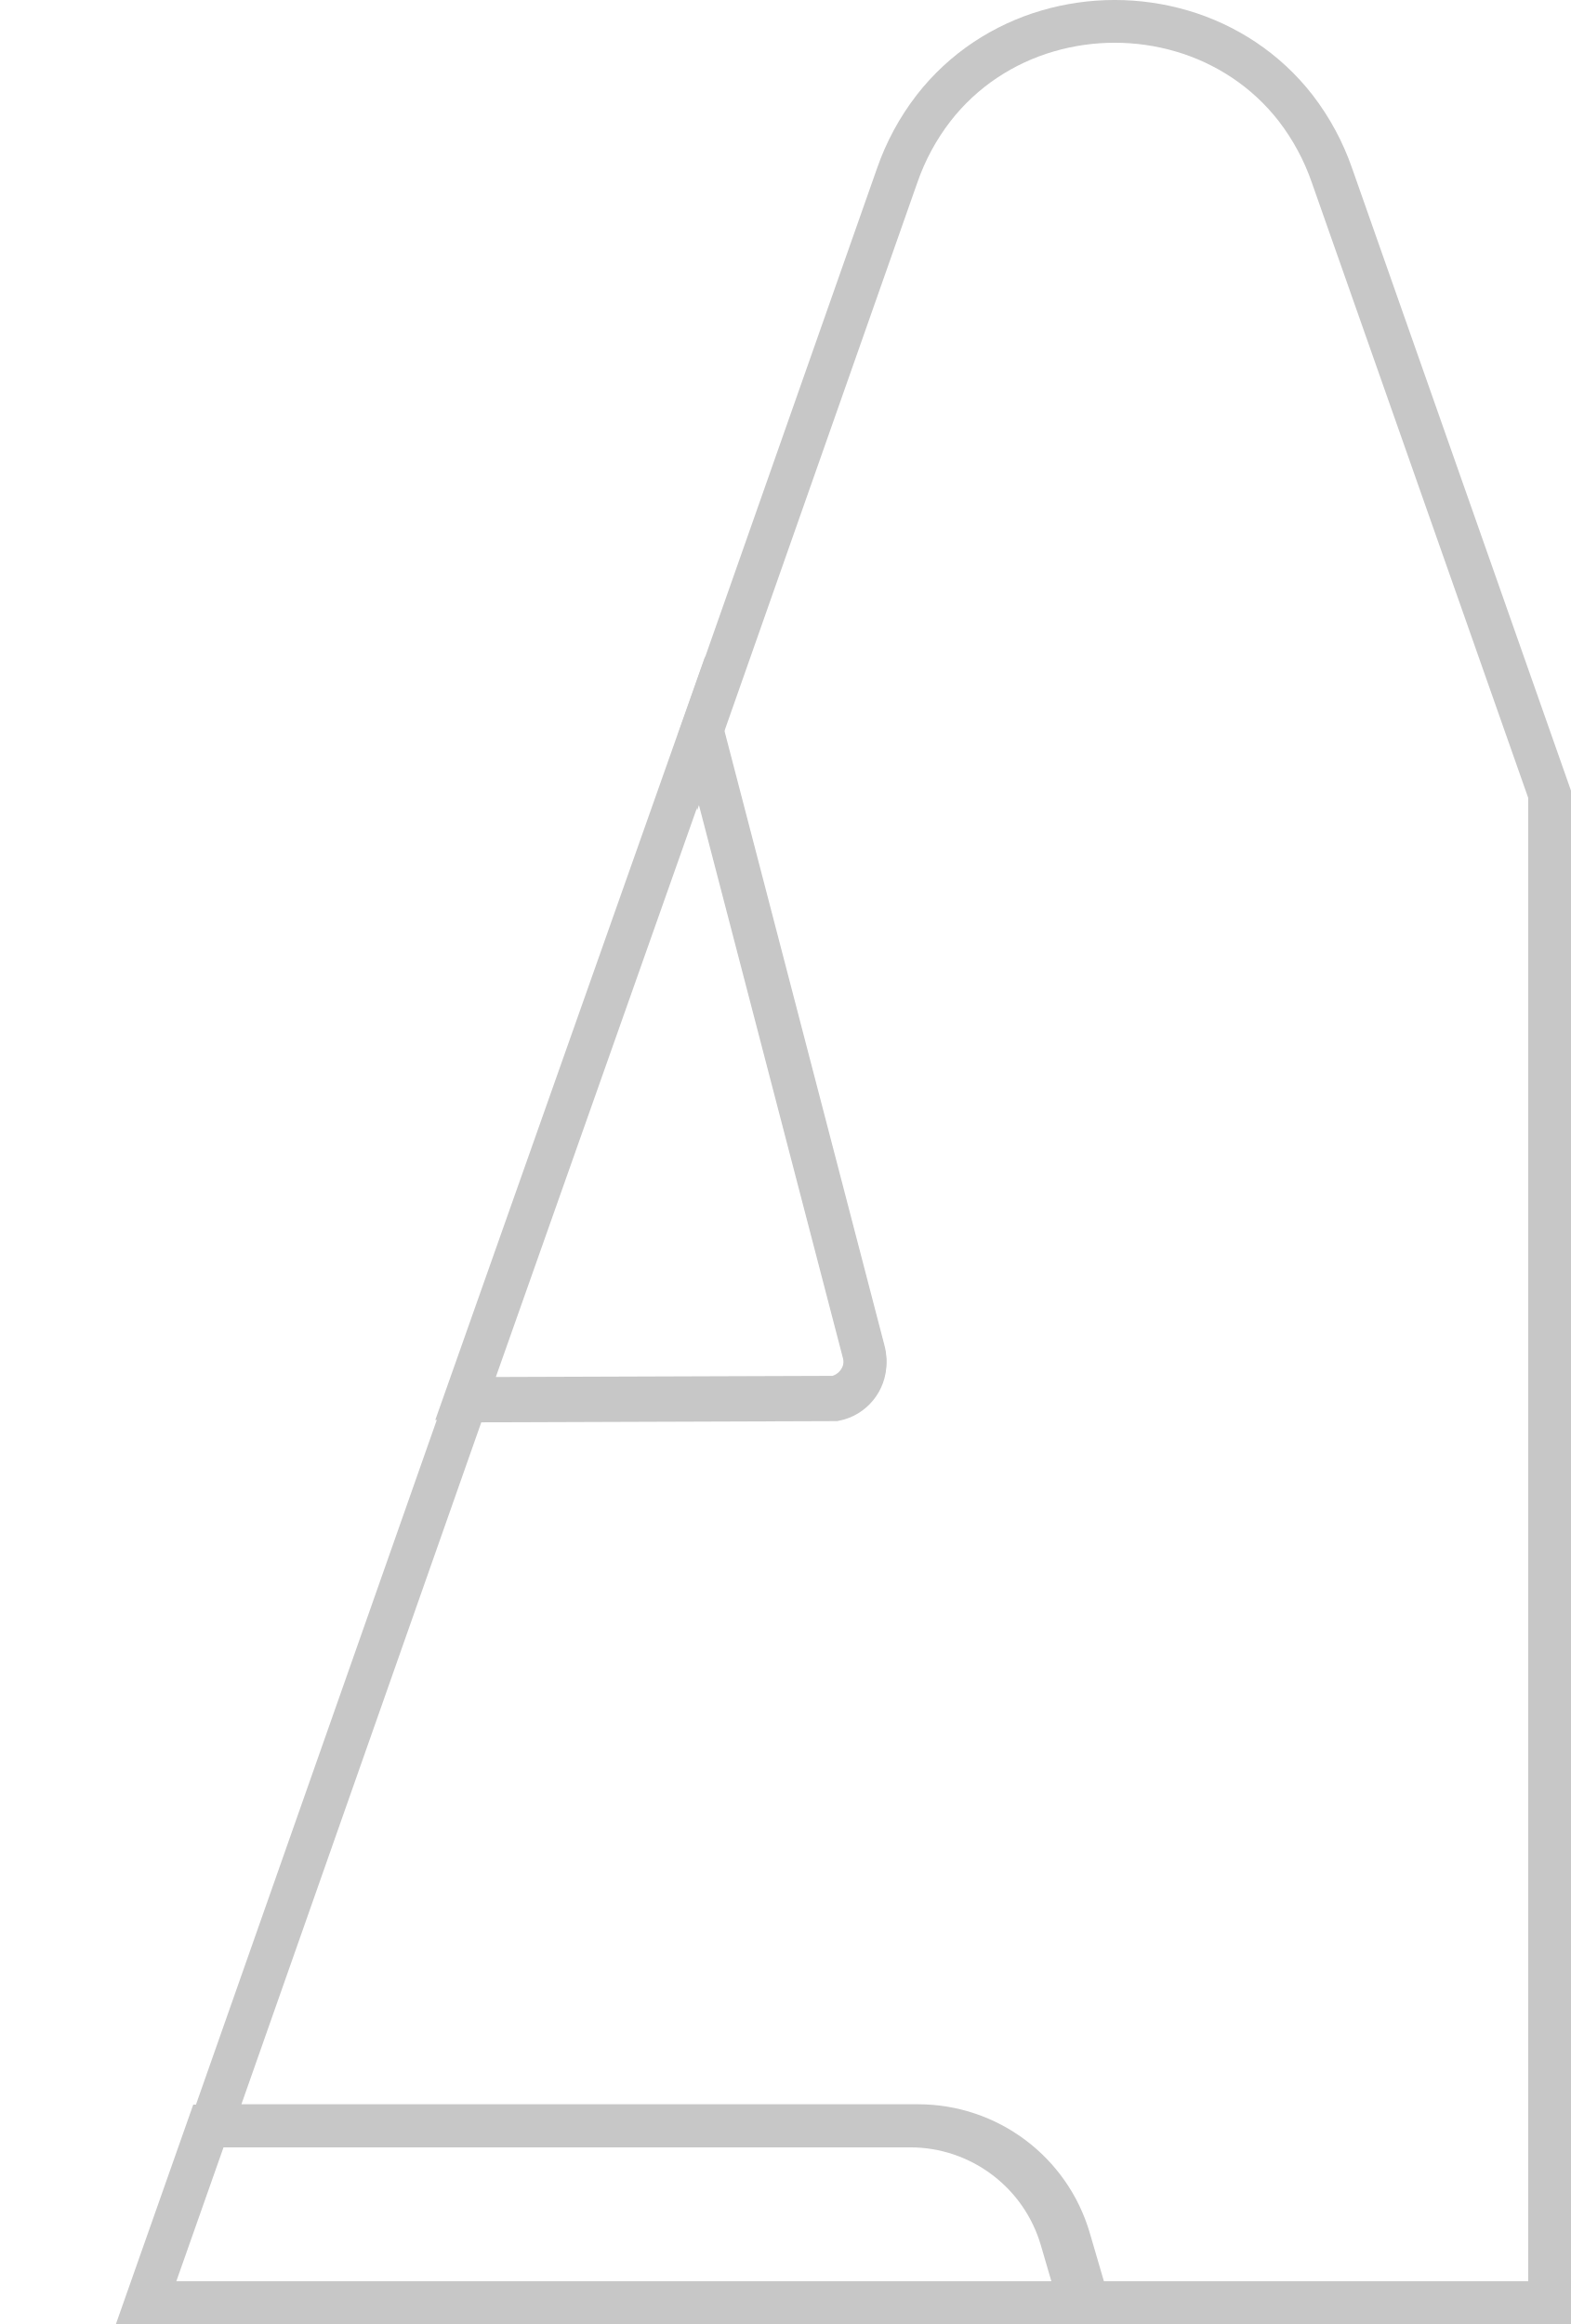
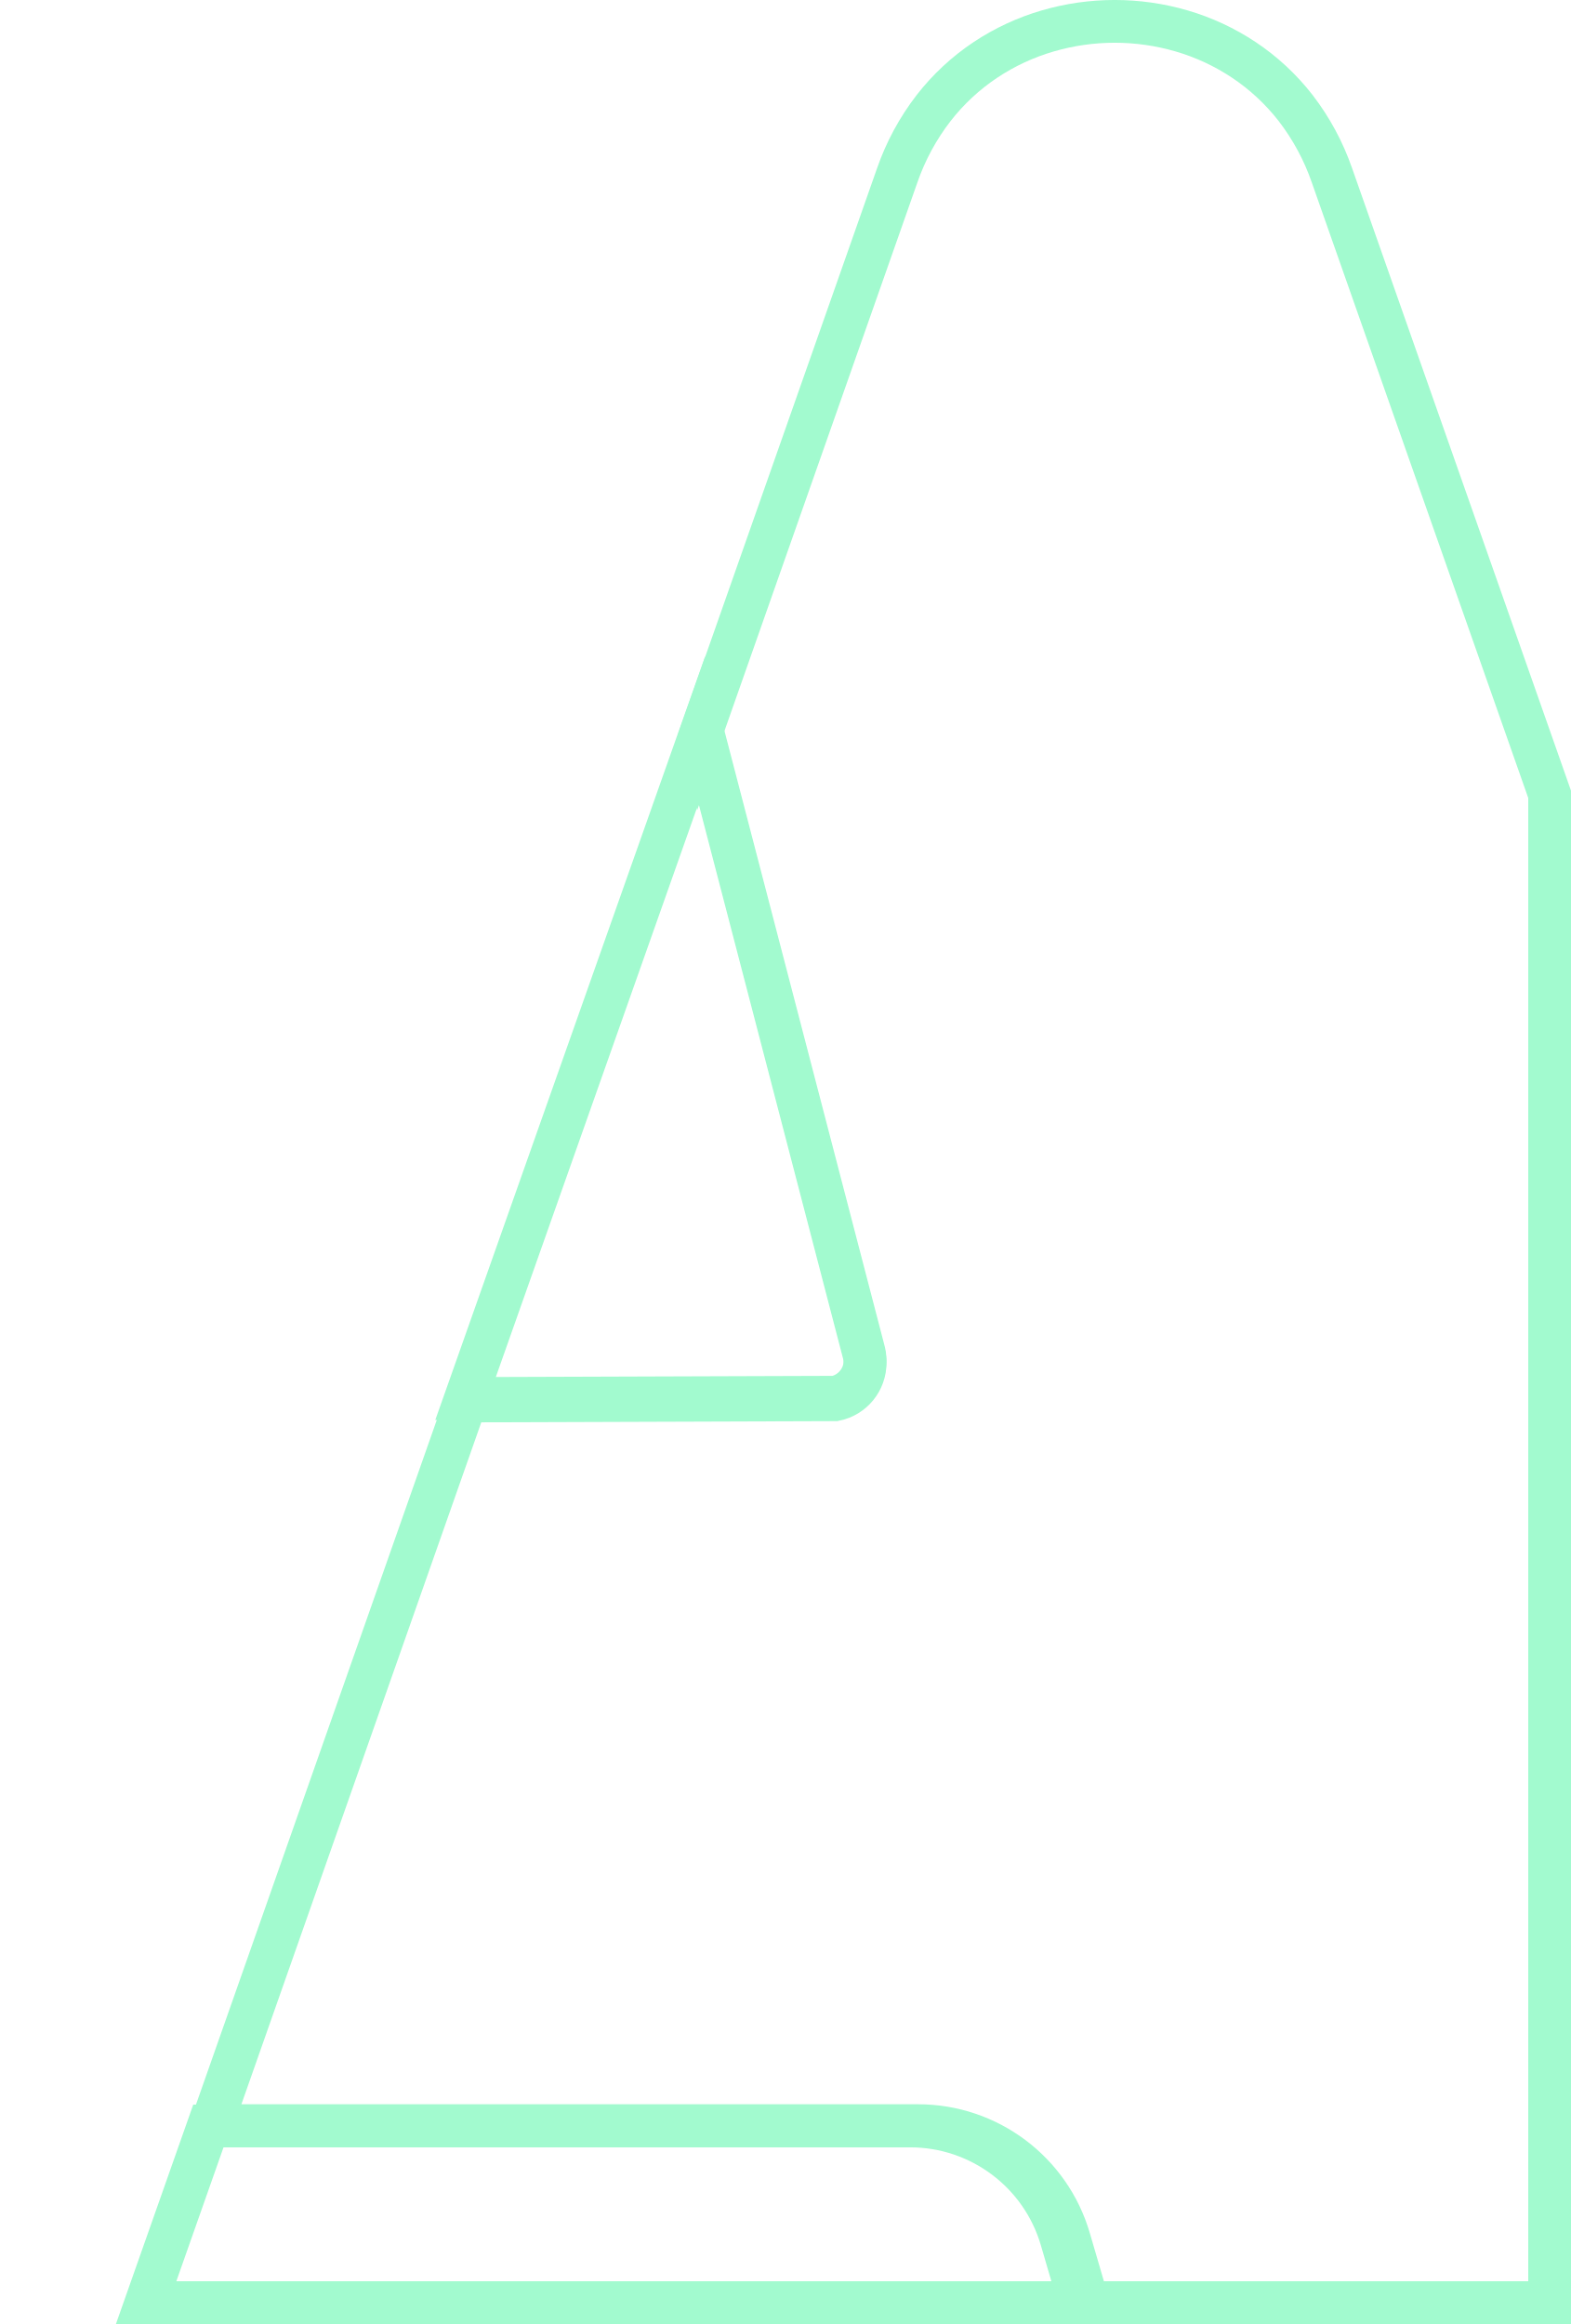
<svg xmlns="http://www.w3.org/2000/svg" id="Layer_1" data-name="Layer 1" viewBox="0 0 624.59 923.96">
  <defs>
-     <style>.cls-1{fill:none;stroke:#c7c7c7;stroke-miterlimit:10;stroke-width:17px;}</style>
+     <style>.cls-1{fill:none;stroke:#a2facf;stroke-miterlimit:10;stroke-width:17px;}</style>
  </defs>
  <path class="cls-1" d="M1022.89,980.29a62.64,62.64,0,0,0-60.14-45.06h-279L659,1005.46h371.24Z" transform="translate(-600.9 -90)" />
  <path class="cls-1" d="M977,456" transform="translate(-600.9 -90)" />
  <path class="cls-1" d="M1130.45,159.71A94.58,94.58,0,0,0,1116,132.93a87.72,87.72,0,0,0-20.59-19.13,90.24,90.24,0,0,0-24.65-11.48,95,95,0,0,0-53.37,0A90.24,90.24,0,0,0,992.7,113.8a87.72,87.72,0,0,0-20.59,19.13,94.33,94.33,0,0,0-14.49,26.78L879.4,382.09l.09.36L880,381l64.23,246.7a15.22,15.22,0,0,1,.61,4.19,14.91,14.91,0,0,1-11.91,14.61l-146.71.5L684.88,935.1h281a62.64,62.64,0,0,1,60.15,45.08l7.39,25.28H1217V405.81Z" transform="translate(-600.9 -90)" />
  <line class="cls-1" y1="535.68" y2="535.68" />
  <path class="cls-1" d="M944.23,626.7a15.22,15.22,0,0,1,.61,4.19,14.91,14.91,0,0,1-11.91,14.61L786,646q47-133,94-266Z" transform="translate(-600.9 -90)" />
</svg>
